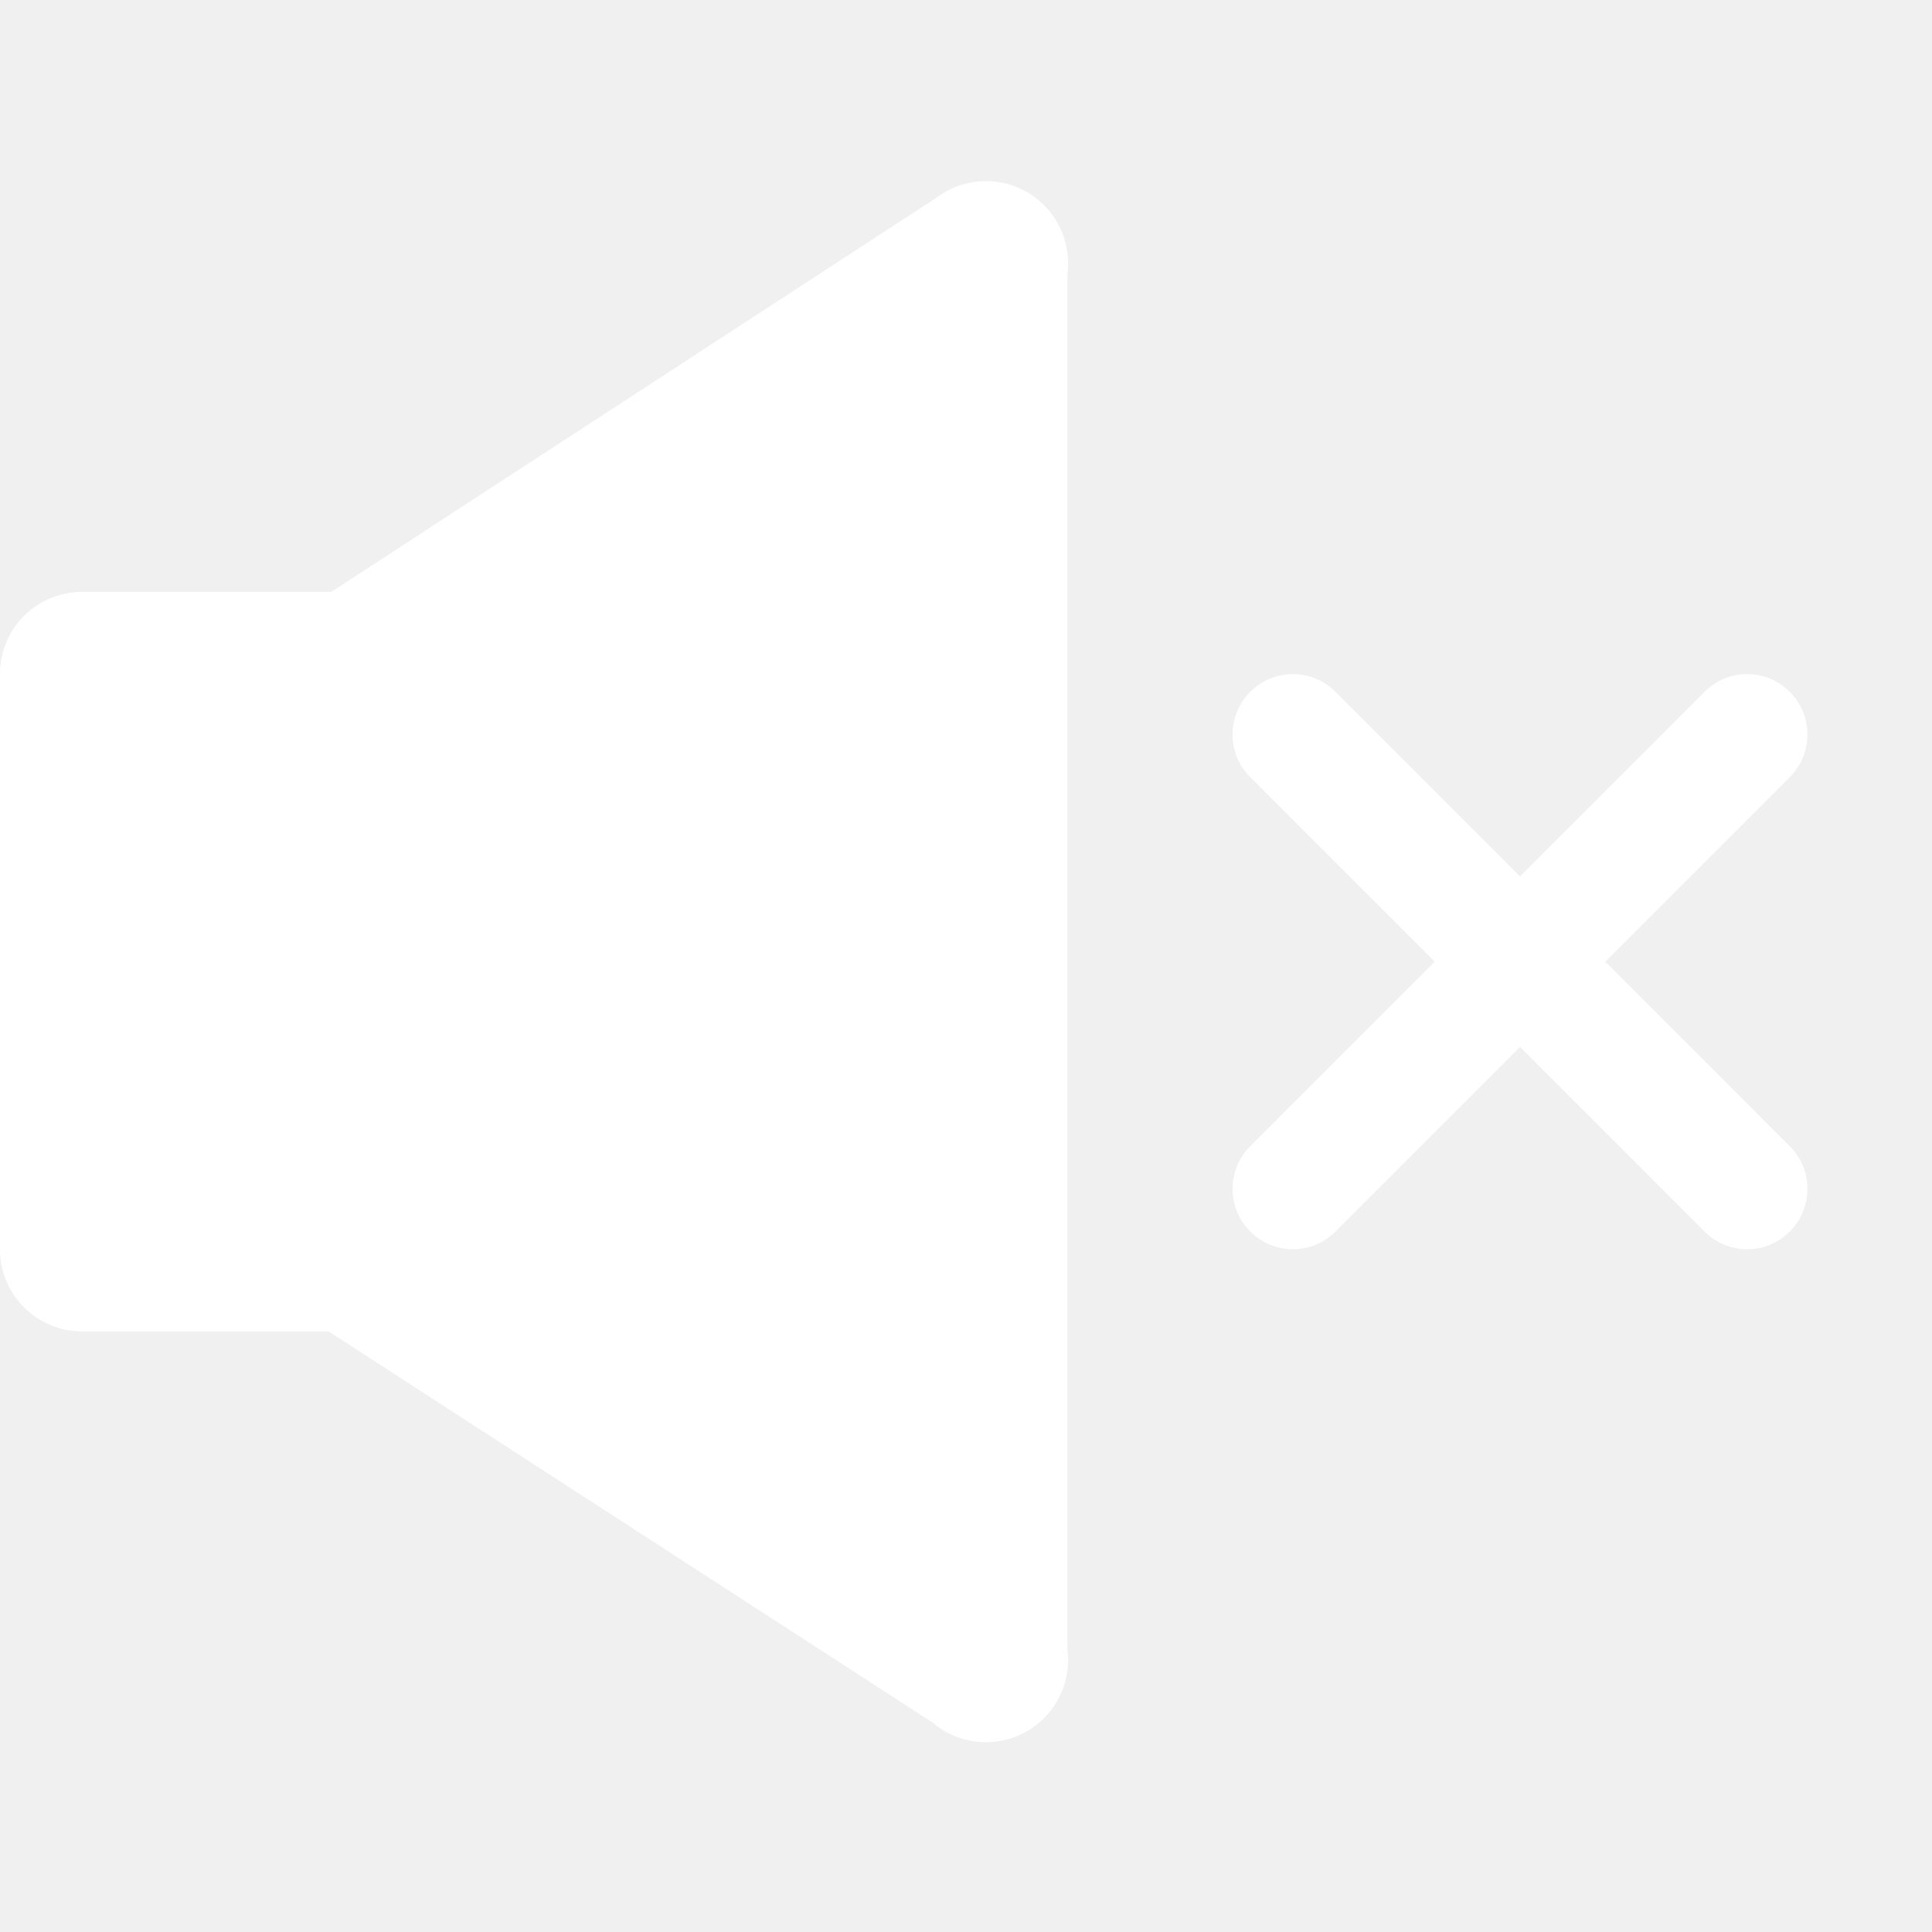
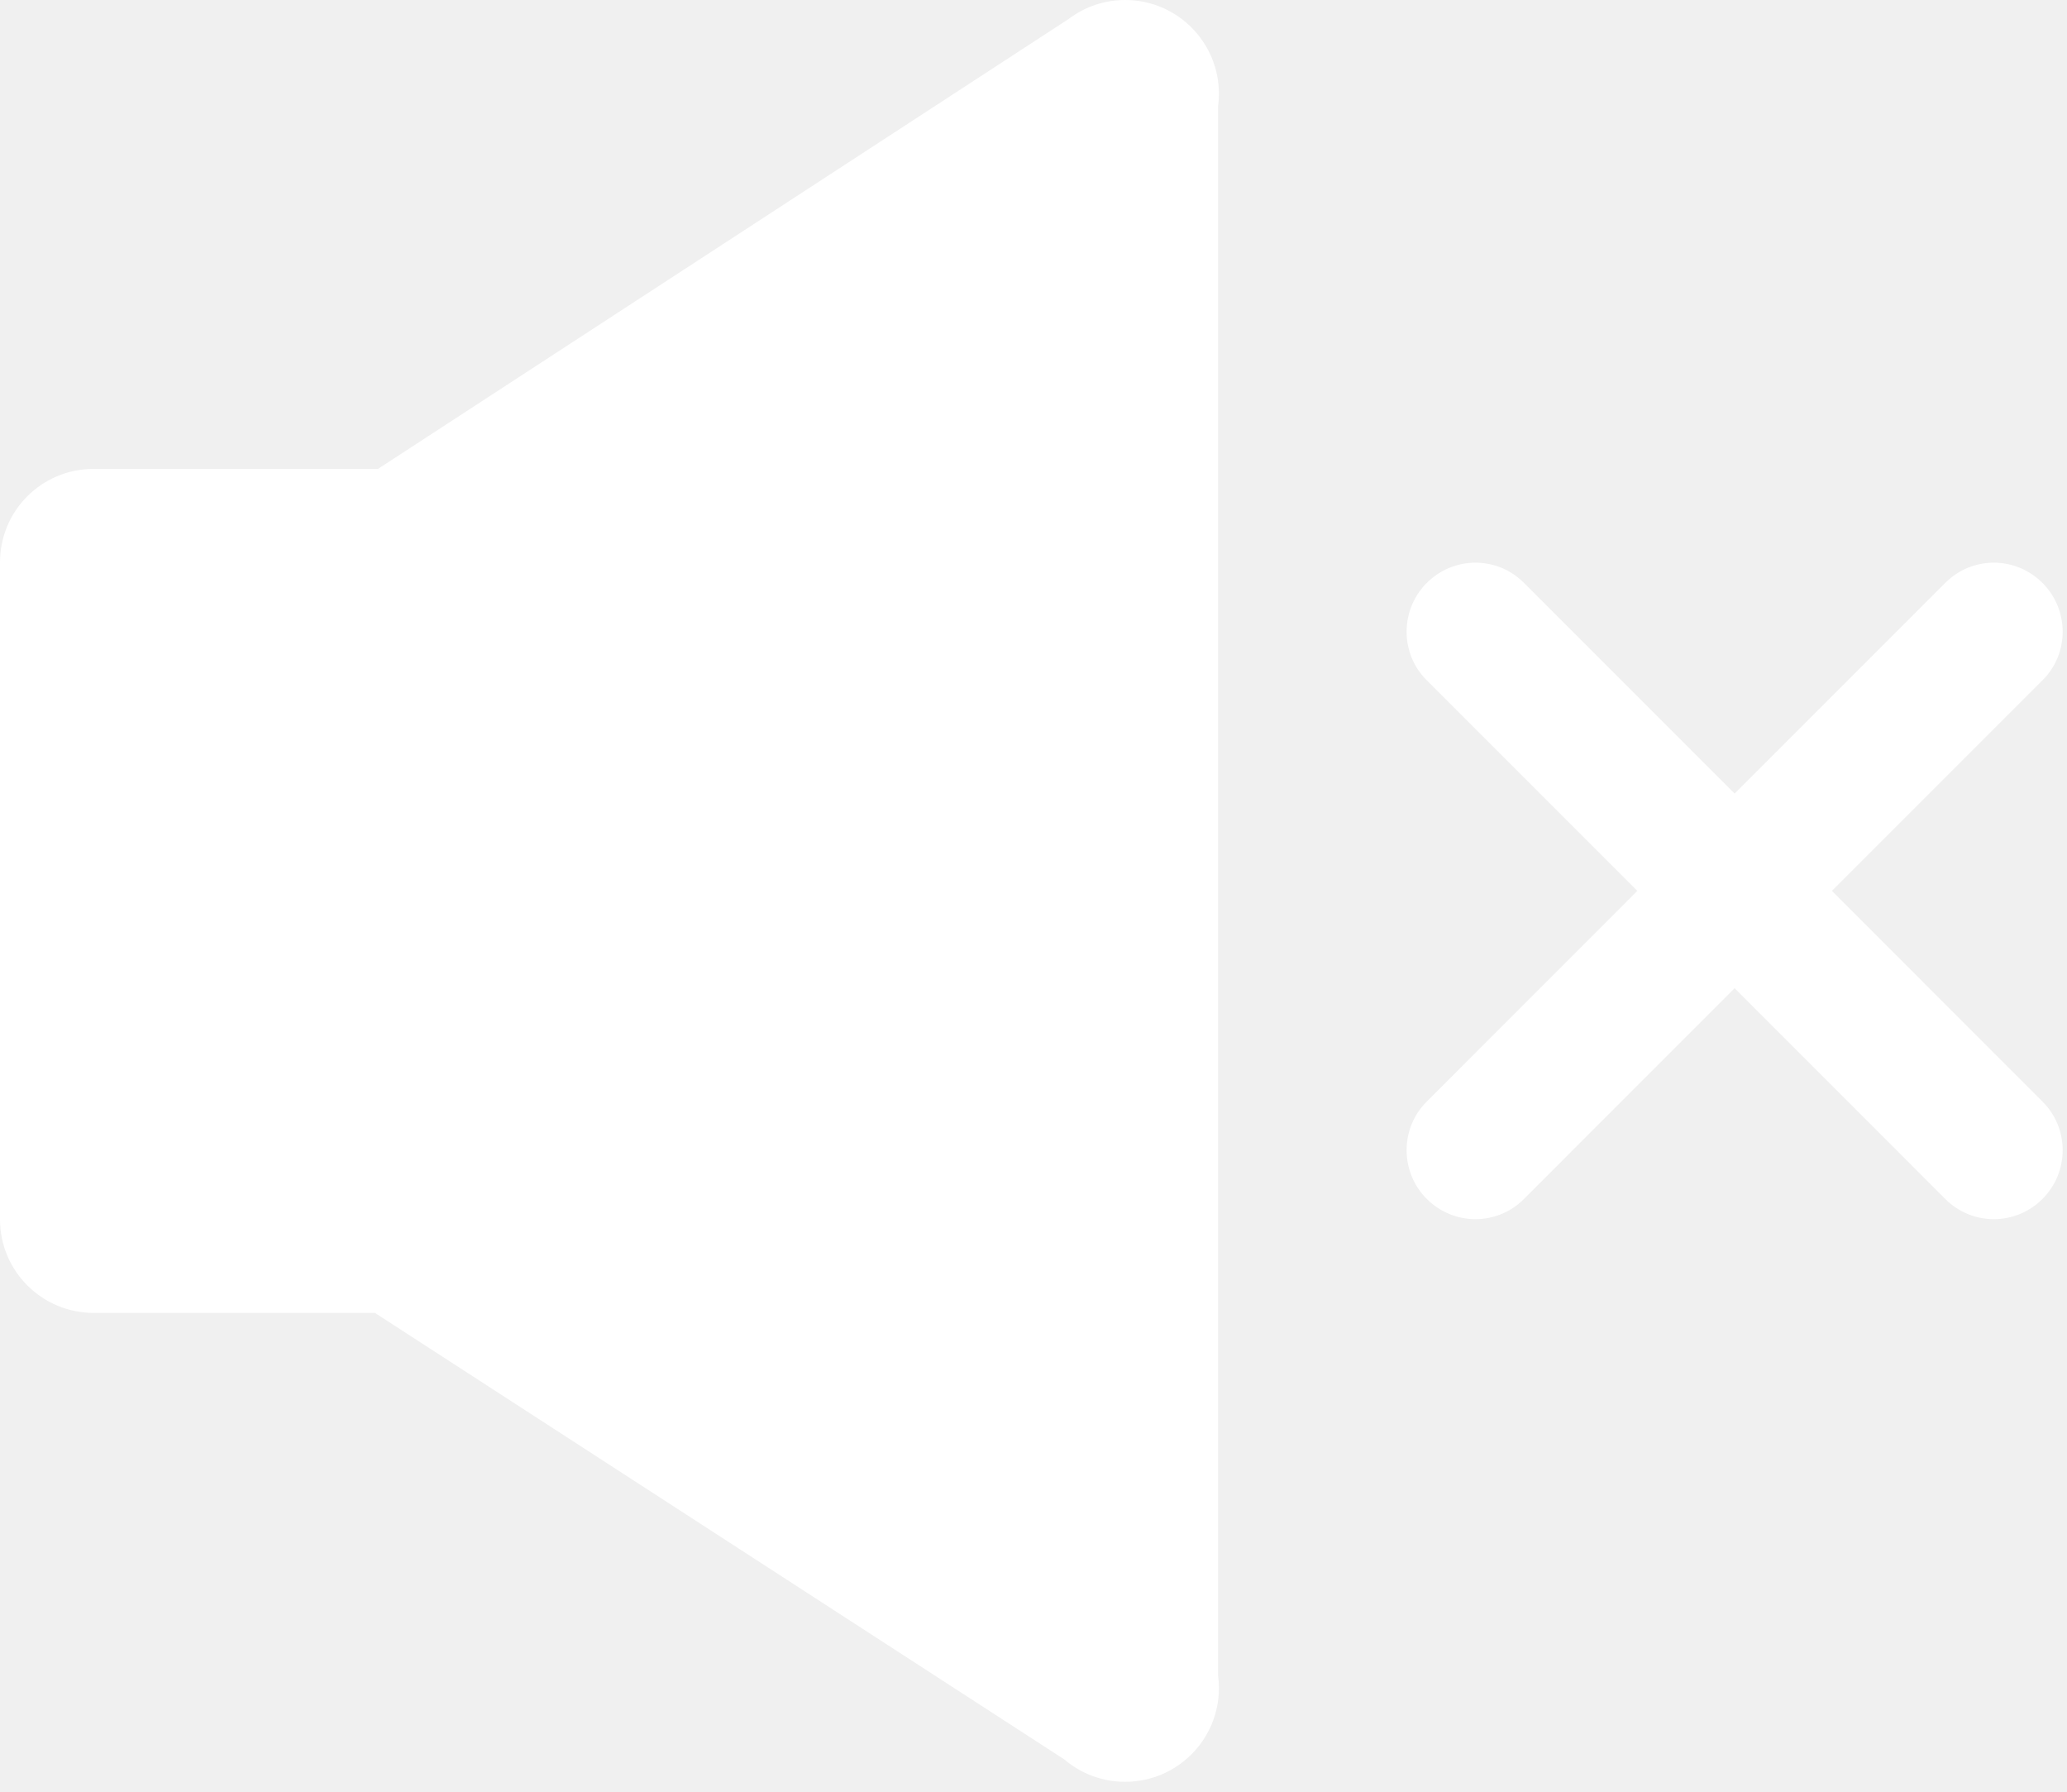
- <svg xmlns="http://www.w3.org/2000/svg" width="32px" height="32px" viewBox="0 0 32 32" version="1.1">
+ <svg xmlns="http://www.w3.org/2000/svg" width="30px" height="26px" viewBox="0 0 30 26" version="1.1">
  <g id="页面-1" stroke="none" stroke-width="1" fill="none" fill-rule="evenodd">
-     <g id="画板" transform="translate(-194, -111)">
-       <g id="voice_off" transform="translate(194, 111)">
-         <rect id="矩形" fill="#D8D8D8" opacity="0" x="0" y="0" width="32" height="32" />
-         <path d="M5.485,9.805 C5.471,9.804 5.457,9.804 5.443,9.804 L1.361,9.804 C0.603,9.804 0,10.412 0,11.162 L0,20.695 C0,21.445 0.609,22.052 1.361,22.052 L5.443,22.052 C5.446,22.052 5.447,22.052 5.45,22.052 L5.45,22.057 L15.447,28.531 C15.684,28.734 15.993,28.856 16.33,28.856 C17.082,28.856 17.691,28.247 17.691,27.496 C17.691,27.433 17.687,27.372 17.679,27.312 L17.679,4.544 C17.687,4.485 17.691,4.423 17.691,4.361 C17.691,3.609 17.082,3 16.33,3 C16.021,3 15.735,3.104 15.506,3.278 L5.485,9.805 Z M26.588,15.928 L29.649,12.867 C30.032,12.484 30.035,11.85 29.645,11.46 C29.252,11.067 28.625,11.068 28.237,11.455 L25.176,14.516 L22.115,11.455 C21.727,11.068 21.1,11.067 20.707,11.46 C20.317,11.85 20.32,12.484 20.703,12.867 L23.764,15.928 L20.703,18.99 C20.32,19.373 20.317,20.007 20.707,20.397 C21.1,20.79 21.727,20.788 22.115,20.402 L25.176,17.34 L28.237,20.402 C28.625,20.788 29.252,20.79 29.645,20.397 C30.035,20.007 30.032,19.373 29.649,18.99 L26.588,15.928 Z" fill="#FFFFFF" fill-rule="nonzero" />
+     <g id="集团官网备份-7" transform="translate(-1762, -152)" fill="#FFFFFF" fill-rule="nonzero">
+       <g id="jingyin" transform="translate(1762, 152)">
+         <path d="M5.485,6.805 C5.471,6.804 5.457,6.804 5.443,6.804 L1.361,6.804 C0.603,6.804 0,7.412 0,8.162 L0,17.695 C0,18.445 0.609,19.052 1.361,19.052 L5.443,19.052 C5.446,19.052 5.447,19.052 5.45,19.052 L5.45,19.057 L15.447,25.531 C15.684,25.734 15.993,25.856 16.33,25.856 C17.082,25.856 17.691,25.247 17.691,24.496 C17.691,24.433 17.687,24.372 17.679,24.312 L17.679,1.544 C17.687,1.485 17.691,1.423 17.691,1.361 C17.691,0.609 17.082,0 16.33,0 C16.021,0 15.735,0.104 15.506,0.278 L5.485,6.805 Z M26.588,12.928 L29.649,9.867 C30.032,9.484 30.035,8.85 29.645,8.46 C29.252,8.067 28.625,8.068 28.237,8.455 L25.176,11.516 L22.115,8.455 C21.727,8.068 21.1,8.067 20.707,8.46 C20.317,8.85 20.32,9.484 20.703,9.867 L23.764,12.928 L20.703,15.99 C20.32,16.373 20.317,17.007 20.707,17.397 C21.1,17.79 21.727,17.788 22.115,17.402 L25.176,14.34 L28.237,17.402 C28.625,17.788 29.252,17.79 29.645,17.397 C30.035,17.007 30.032,16.373 29.649,15.99 L26.588,12.928 Z" id="voice_off" />
      </g>
    </g>
  </g>
</svg>
